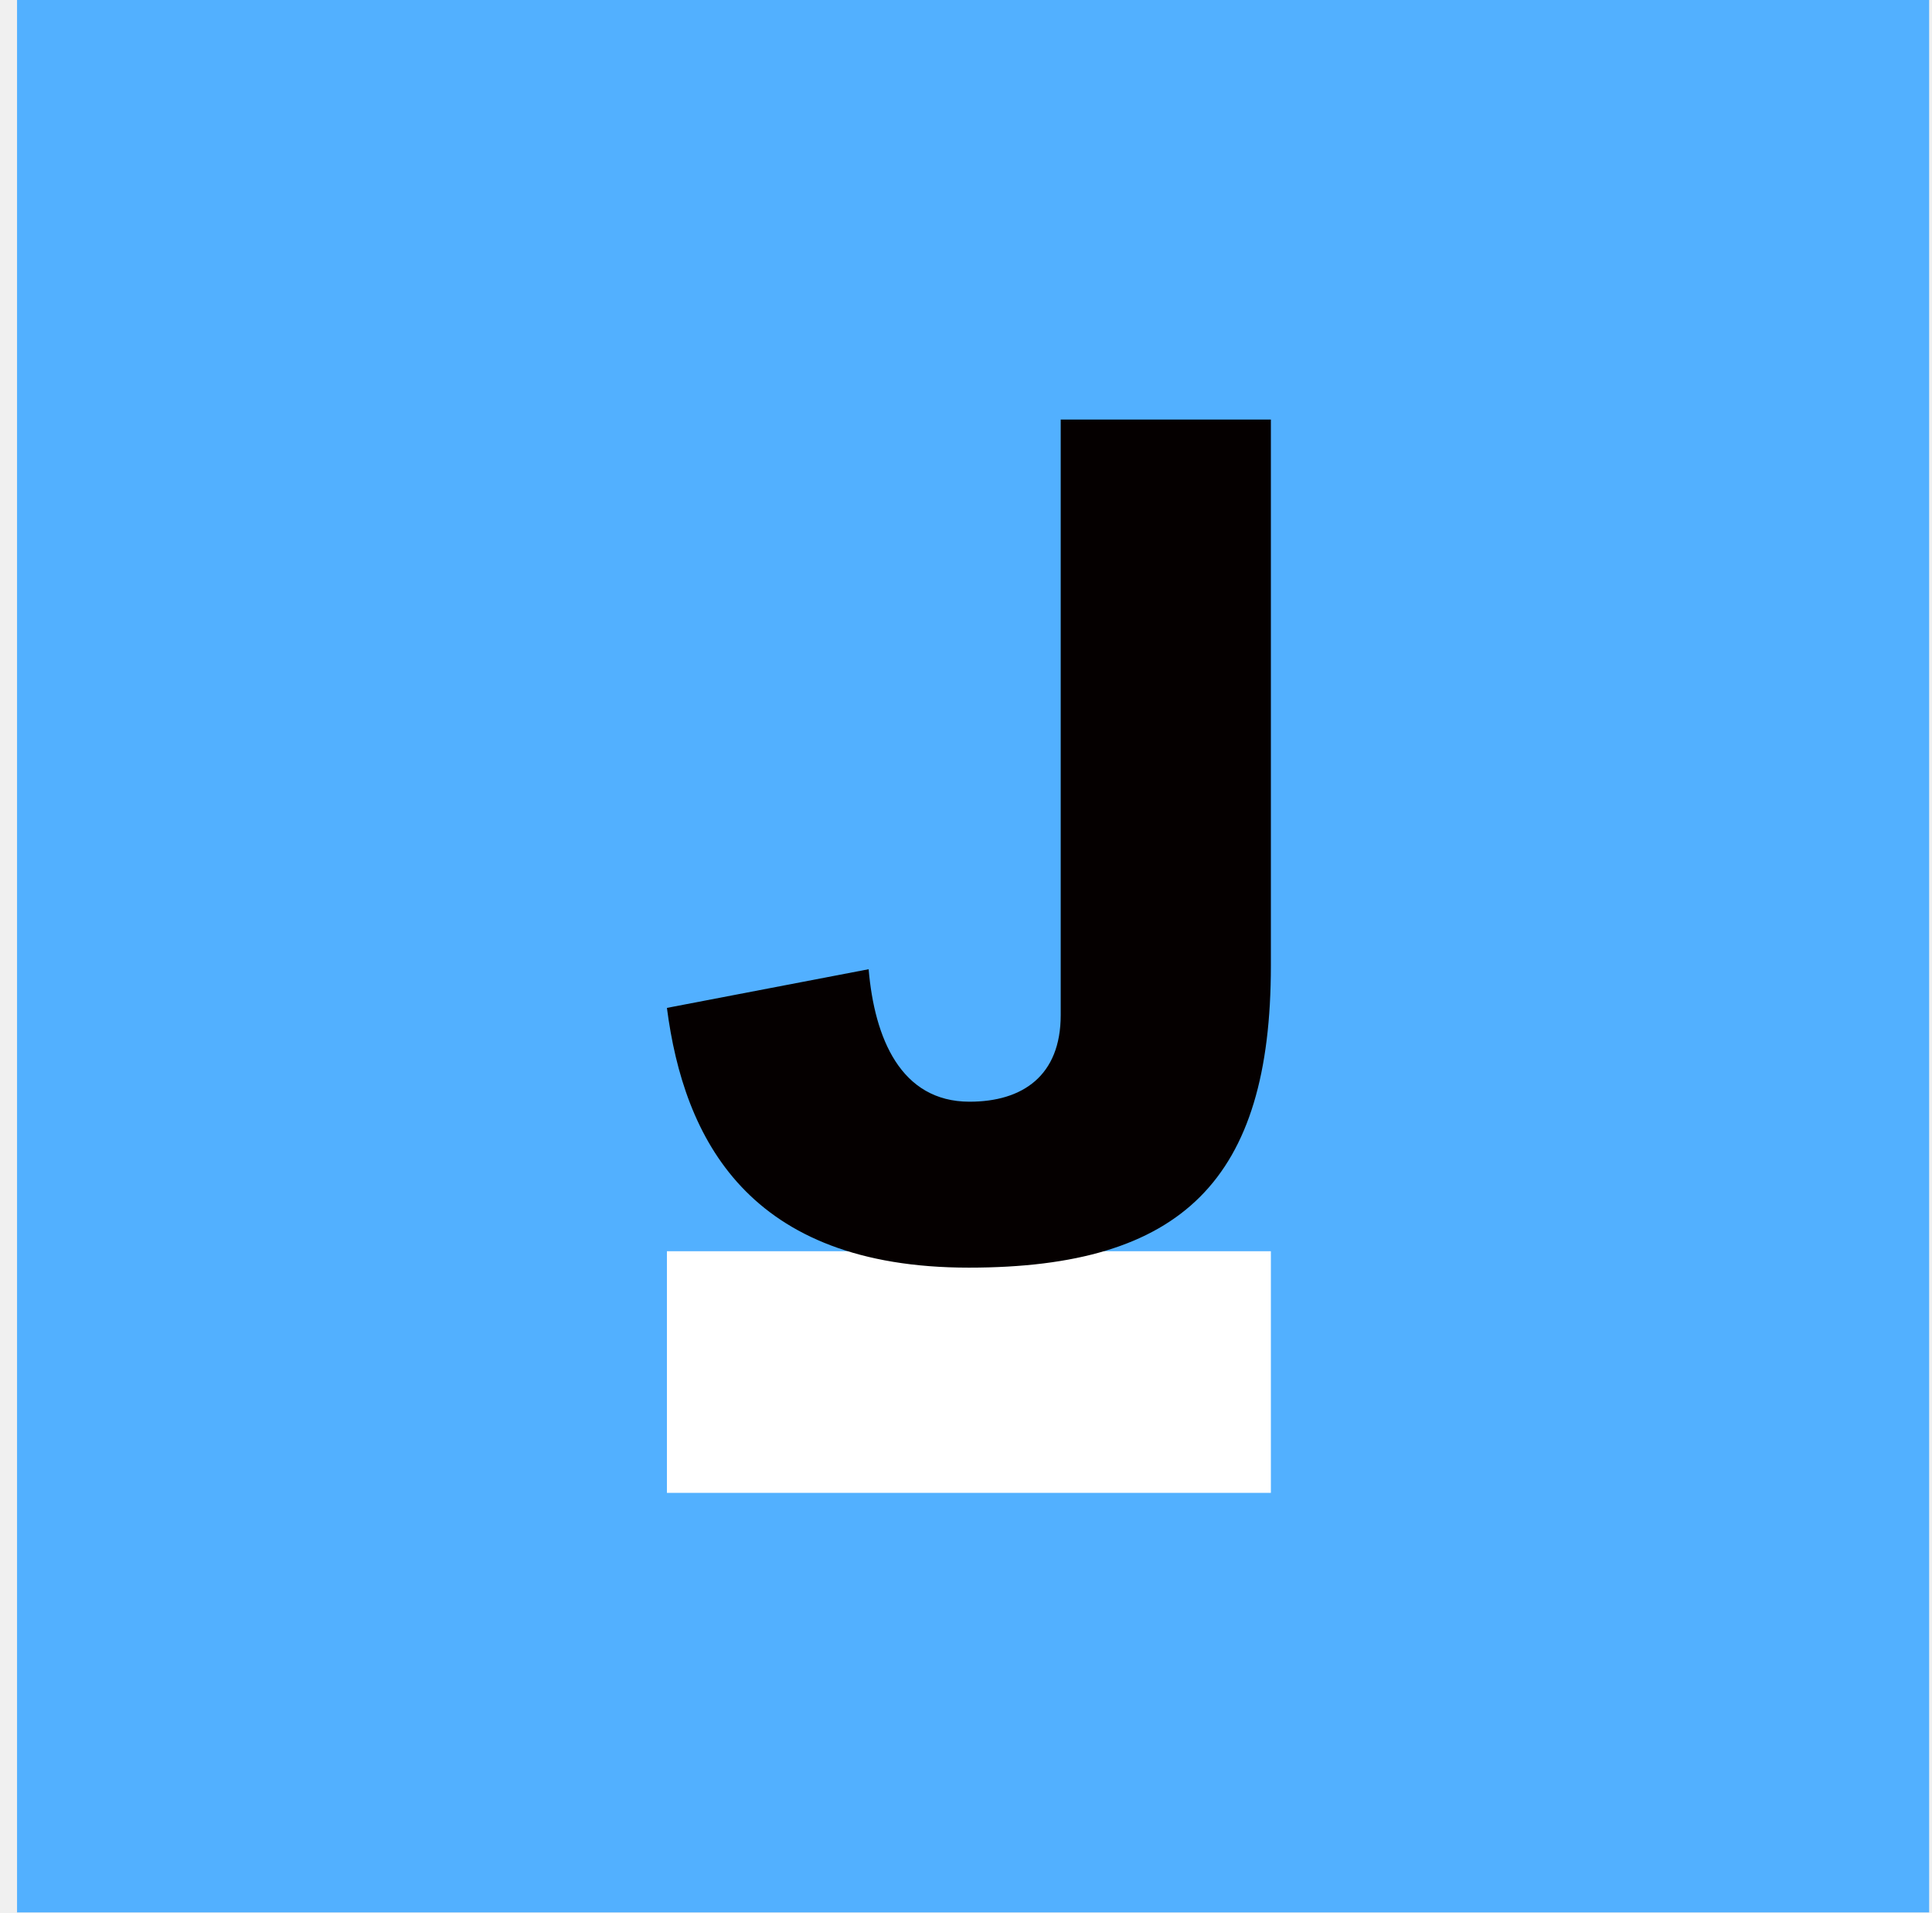
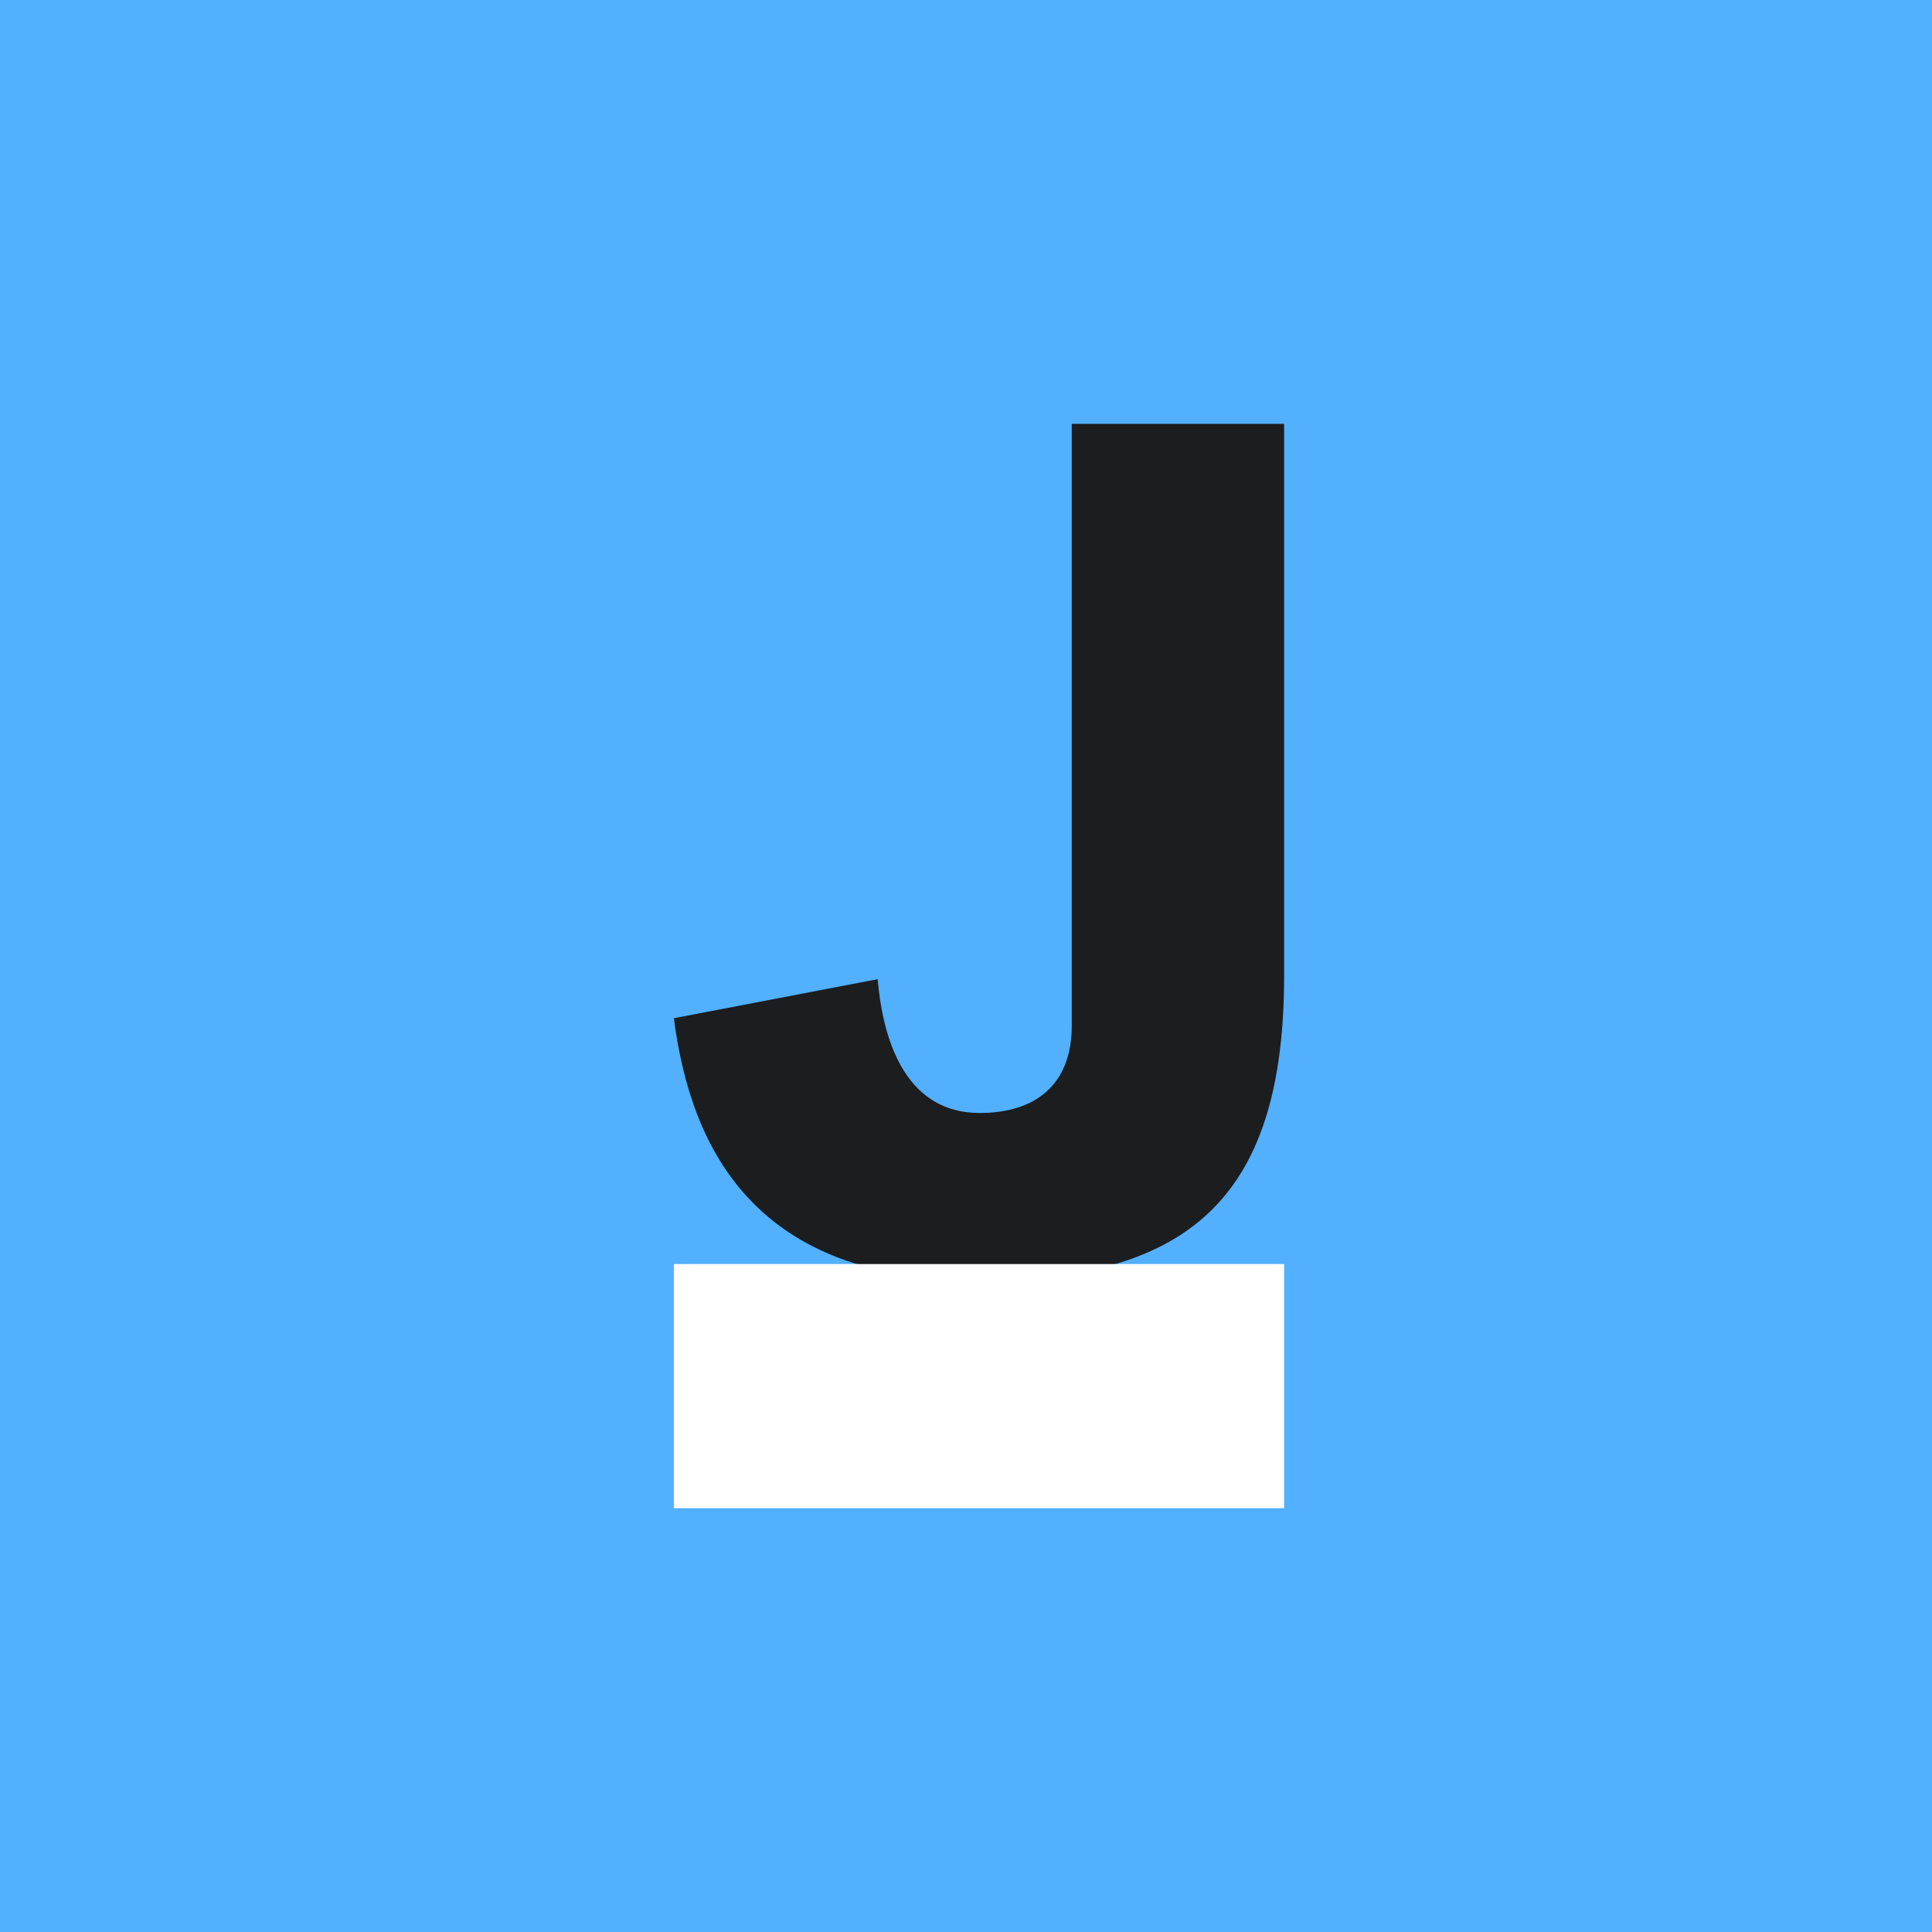
- <svg xmlns="http://www.w3.org/2000/svg" width="97" height="96" viewBox="0 0 97 96" fill="none">
-   <rect width="96" height="96" transform="translate(0.856094)" fill="#52B0FF" />
-   <path d="M63.807 62.81H33.484V74.94H63.807V62.81Z" fill="white" />
-   <path d="M33.484 50.595L43.612 48.654C43.905 52.111 45.221 55.304 48.678 55.304C51.345 55.304 53.255 53.996 53.255 50.959V21.06H63.807V48.472C63.807 59.207 59.38 63.634 48.645 63.634C37.547 63.634 34.333 57.145 33.484 50.595Z" fill="#050000" />
+ <svg xmlns="http://www.w3.org/2000/svg" width="96" height="96" viewBox="0 0 96 96" fill="none">
+   <style>
+         .favicon__bg {
+             fill: #52b0ff;
+         }
+ 
+         .favicon__j {
+             fill: #1c1d1f;
+         }
+ 
+         .favicon__underline {
+             fill: #ffffff;
+         }
+ 
+         html[data-appearance-mode="dark"] .favicon__bg {
+             fill: #1c1d1f;
+         }
+ 
+         html[data-appearance-mode="dark"] .favicon__j {
+             fill: #ffffff;
+         }
+ 
+         html[data-appearance-mode="dark"] .favicon__underline {
+             fill: #52b0ff;
+         }
+ 
+         @media (prefers-color-scheme: dark) {
+             .favicon__bg {
+                 fill: #1c1d1f;
+             }
+ 
+             .favicon__j {
+                 fill: #ffffff;
+             }
+ 
+             .favicon__underline {
+                 fill: #52b0ff;
+             }
+         }
+     </style>
+   <rect width="96" height="96" class="favicon__bg" />
+   <path d="M33.484 50.595L43.612 48.654C43.905 52.111 45.221 55.304 48.678 55.304C51.345 55.304 53.255 53.996 53.255 50.959V21.06H63.807V48.472C63.807 59.207 59.38 63.634 48.645 63.634C37.547 63.634 34.333 57.145 33.484 50.595Z" class="favicon__j" />
+   <path d="M63.807 62.81H33.484V74.94H63.807V62.81Z" class="favicon__underline" />
</svg>
